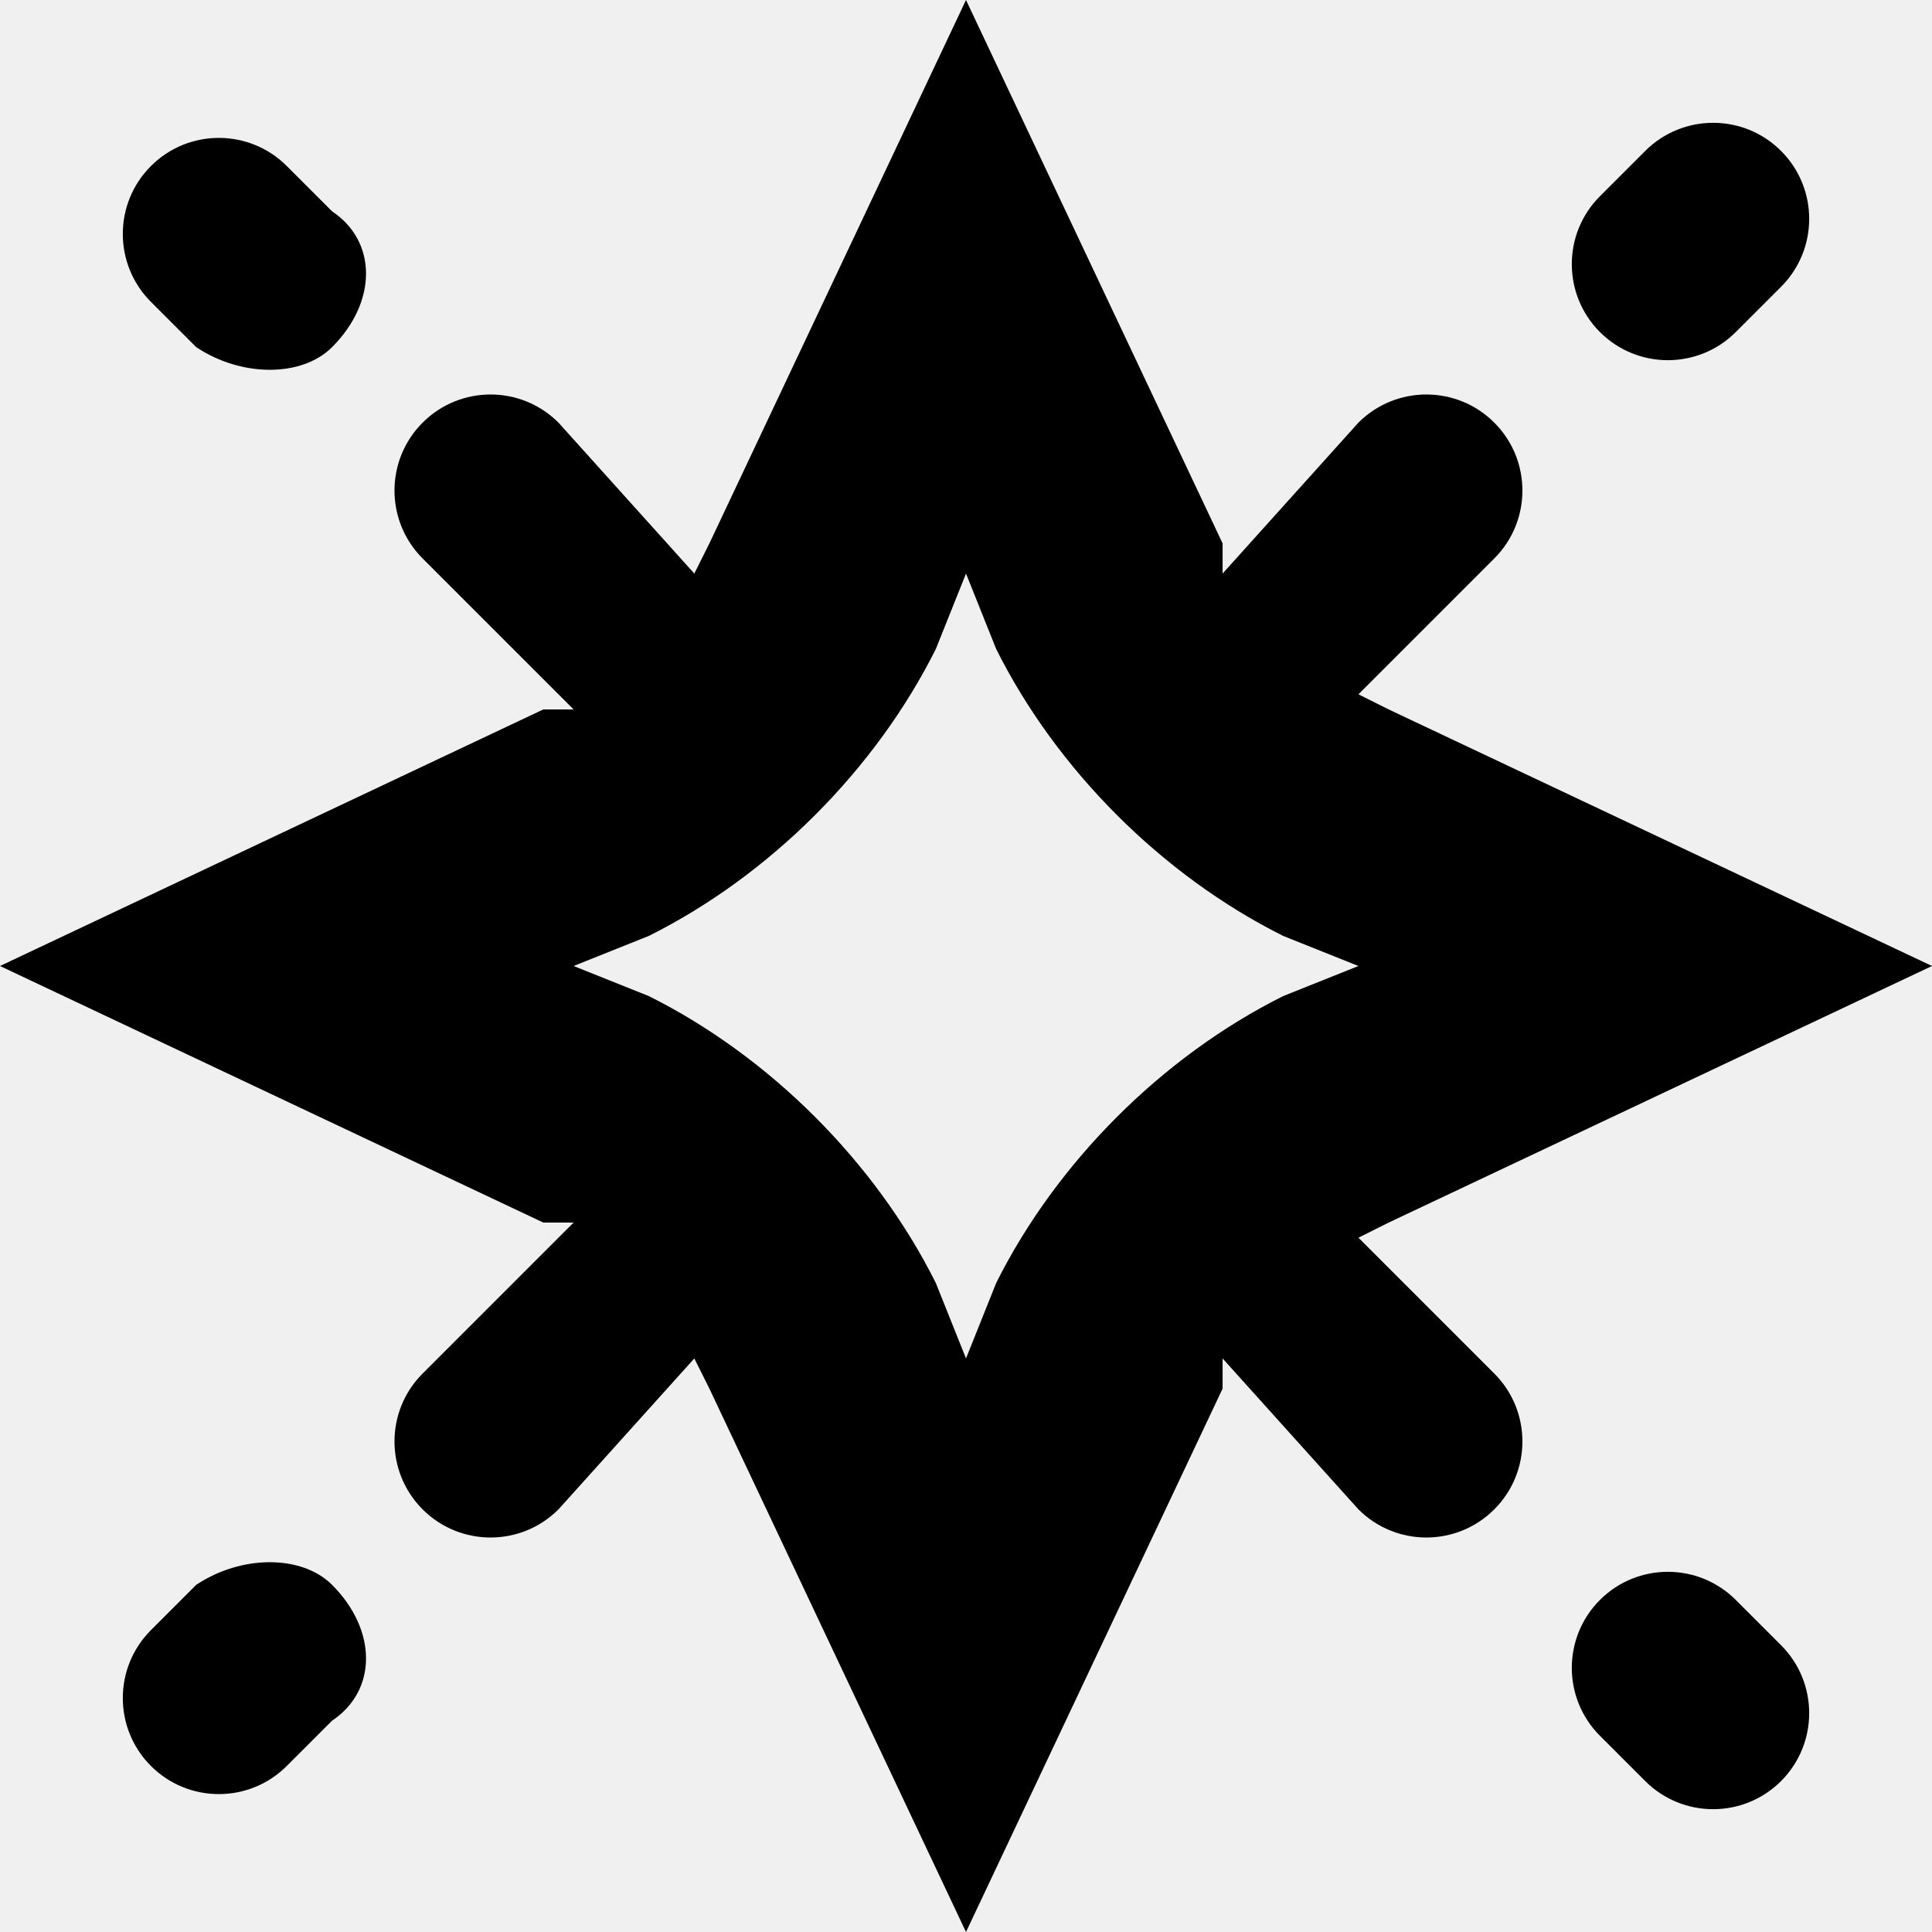
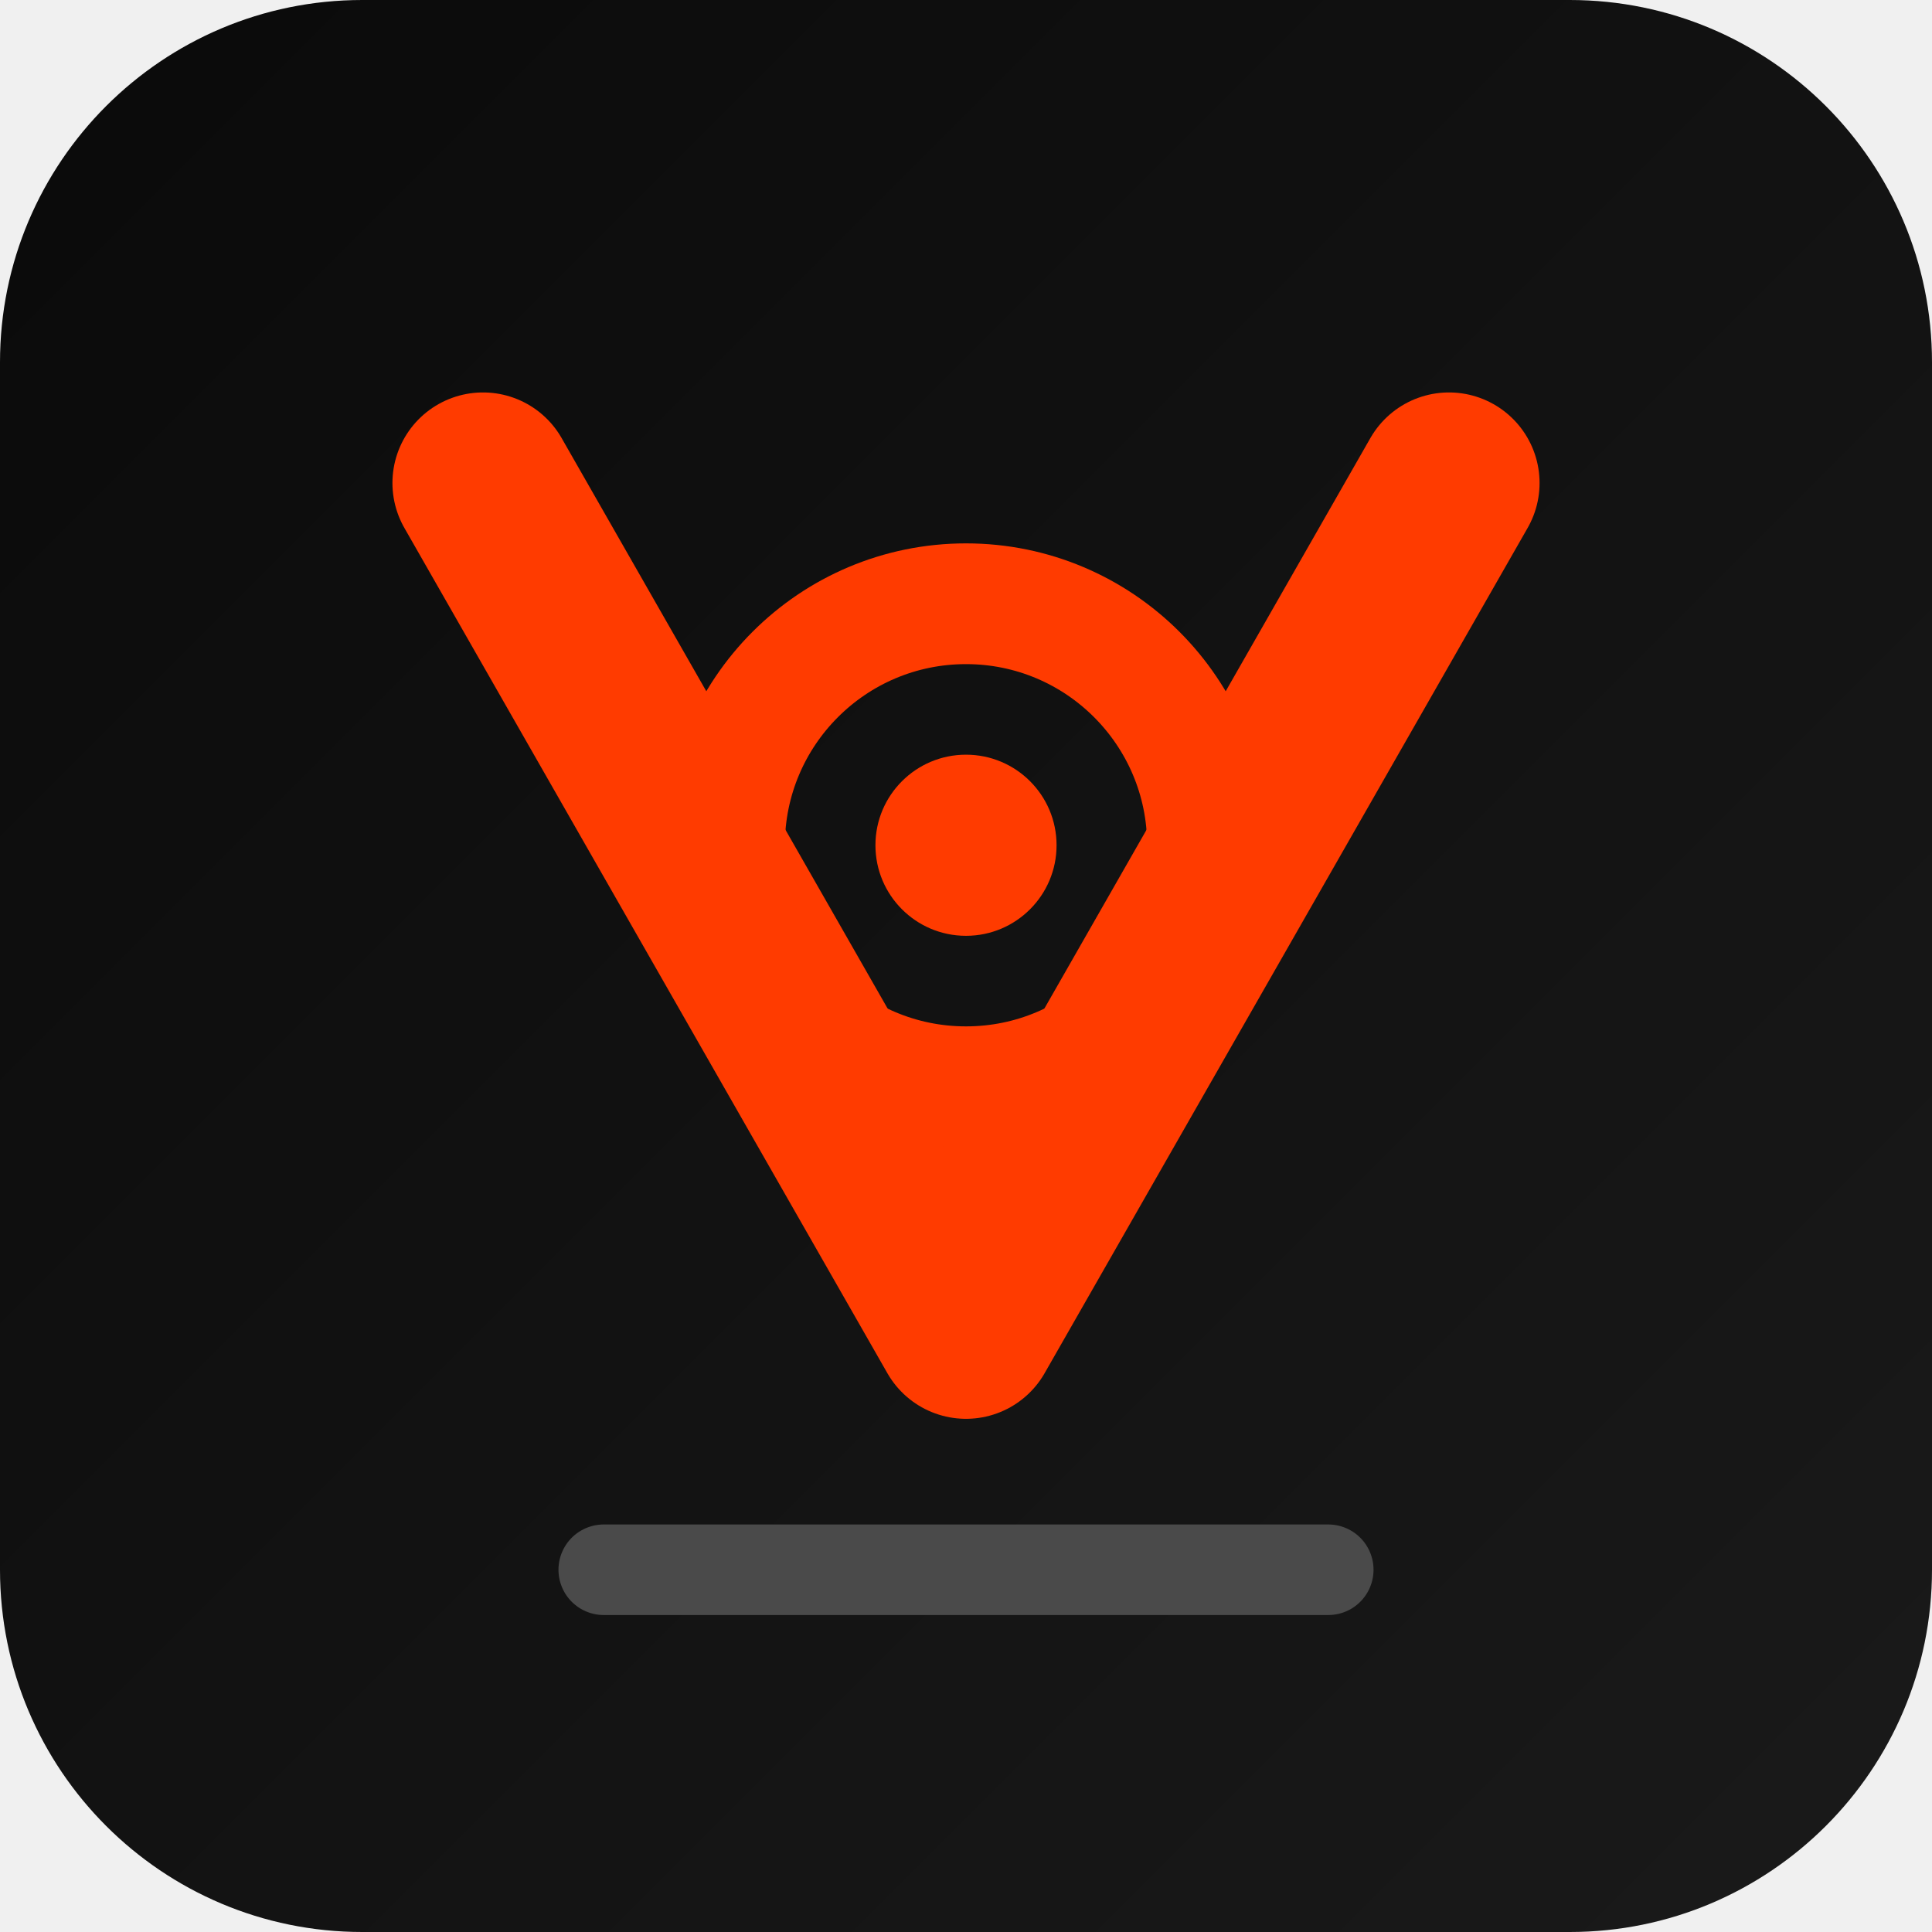
- <svg xmlns="http://www.w3.org/2000/svg" viewBox="0 0 128 128">
-   <path fill-rule="evenodd" d="M81 36 64 0 47 36l-1 2-9-10a6 6 0 0 0-9 9l10 10h-2L0 64l36 17h2L28 91a6 6 0 1 0 9 9l9-10 1 2 17 36 17-36v-2l9 10a6 6 0 1 0 9-9l-9-9 2-1 36-17-36-17-2-1 9-9a6 6 0 1 0-9-9l-9 10v-2Zm-17 2-2 5c-4 8-11 15-19 19l-5 2 5 2c8 4 15 11 19 19l2 5 2-5c4-8 11-15 19-19l5-2-5-2c-8-4-15-11-19-19l-2-5Z" clip-rule="evenodd" />
-   <path d="M118 19a6 6 0 0 0-9-9l-3 3a6 6 0 1 0 9 9l3-3Zm-96 4c-2 2-6 2-9 0l-3-3a6 6 0 1 1 9-9l3 3c3 2 3 6 0 9Zm0 82c-2-2-6-2-9 0l-3 3a6 6 0 1 0 9 9l3-3c3-2 3-6 0-9Zm96 4a6 6 0 0 1-9 9l-3-3a6 6 0 1 1 9-9l3 3Z" />
-   <style>path{fill:#000}@media (prefers-color-scheme:dark){path{fill:#fff}}</style>
+ <svg xmlns="http://www.w3.org/2000/svg" viewBox="0 0 32 32">
+   <defs>
+     <linearGradient id="bg" x1="0%" y1="0%" x2="100%" y2="100%">
+       <stop offset="0%" stop-color="#0a0a0a" />
+       <stop offset="100%" stop-color="#1a1a1a" />
+     </linearGradient>
+   </defs>
+   <rect width="32" height="32" rx="6" fill="url(#bg)" />
+   <path d="M8 8 L16 22 L24 8" stroke="#ff3b00" stroke-width="3" stroke-linecap="round" stroke-linejoin="round" fill="none" />
+   <circle cx="16" cy="14" r="4" fill="none" stroke="#ff3b00" stroke-width="2" />
+   <circle cx="16" cy="14" r="1.5" fill="#ff3b00" />
+   <line x1="10" y1="26" x2="22" y2="26" stroke="#4a4a4a" stroke-width="1.5" stroke-linecap="round" />
</svg>
